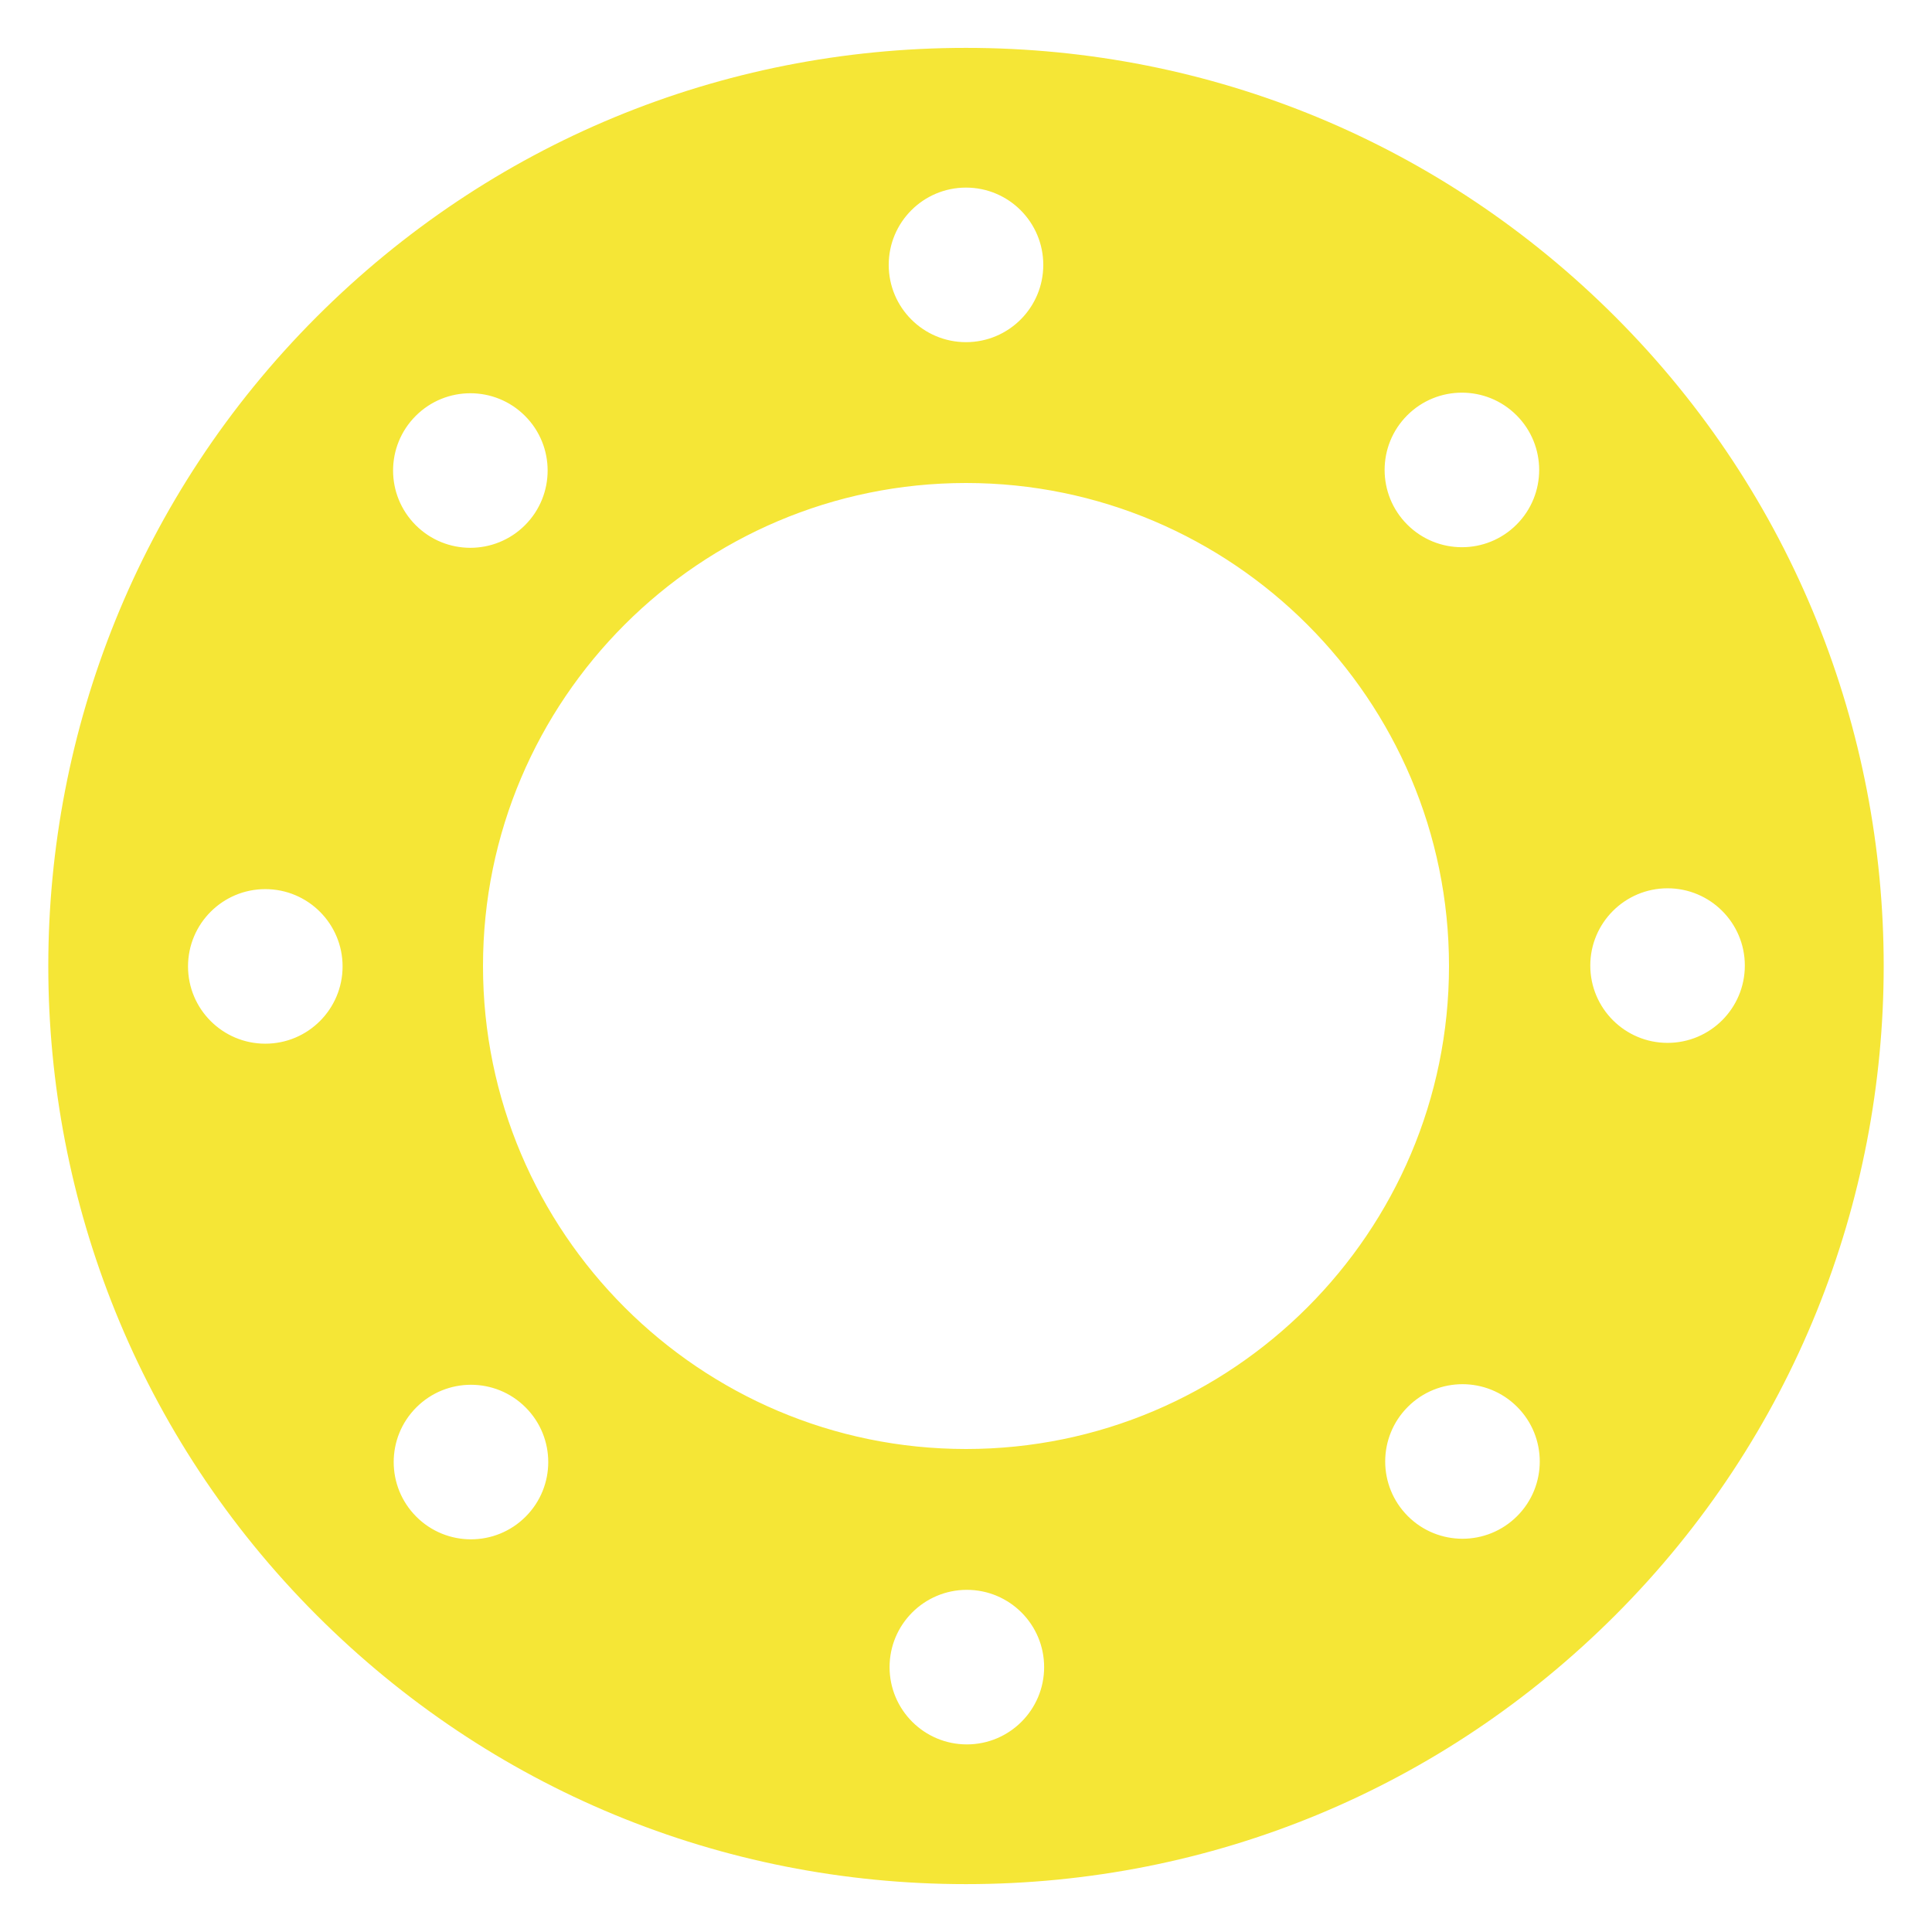
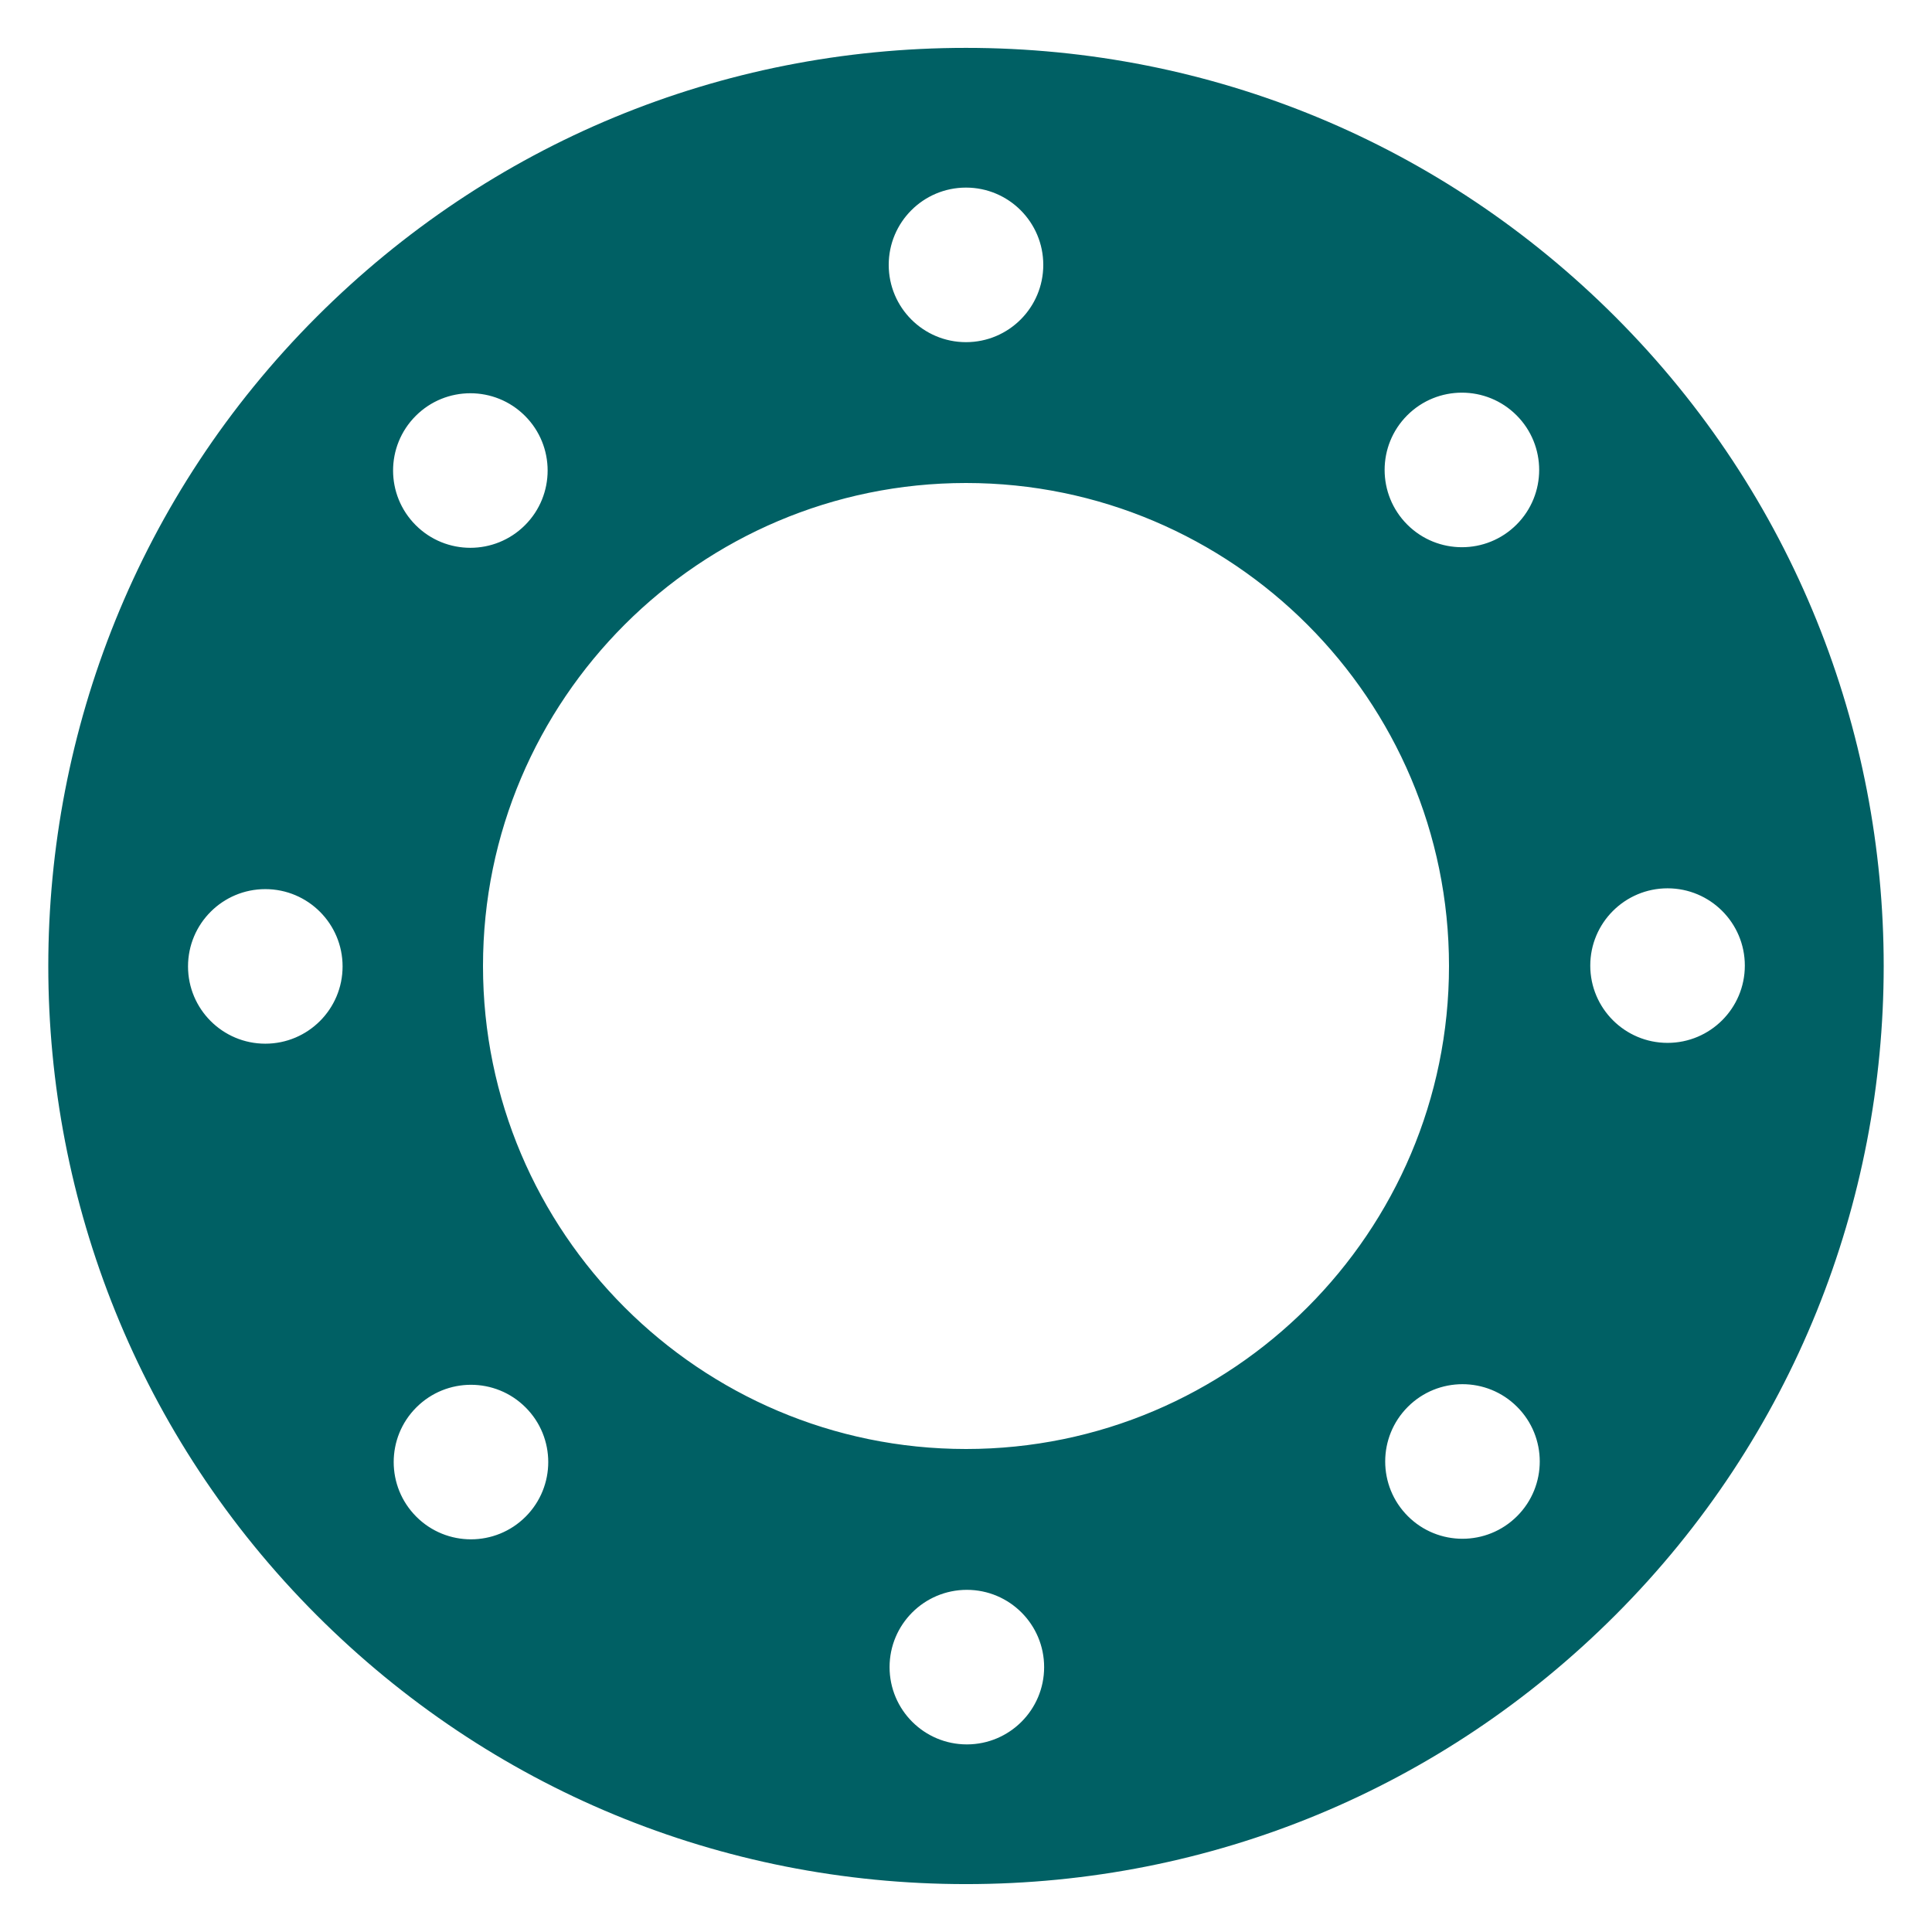
<svg xmlns="http://www.w3.org/2000/svg" version="1.1" id="Layer_1" x="0px" y="0px" width="100px" height="100px" viewBox="0 0 100 100" enable-background="new 0 0 100 100" xml:space="preserve">
-   <path fill="#F5E636" d="M83.604,16.394C74.627,7.42,62.693,2.478,49.999,2.478c-12.693,0-24.628,4.942-33.604,13.916  c-18.527,18.531-18.527,48.682,0,67.212c8.976,8.975,20.91,13.916,33.604,13.916c12.694,0,24.628-4.941,33.604-13.916  C102.132,65.076,102.132,34.925,83.604,16.394z M72.839,21.496c1.562-1.562,4.095-1.563,5.657,0c1.562,1.561,1.562,4.095,0,5.657  c-1.562,1.562-4.095,1.561-5.657-0.001C71.277,25.59,71.277,23.057,72.839,21.496z M50,9.71c2.209,0,4,1.791,4,4s-1.791,4-4,4  s-4-1.791-4-4S47.791,9.71,50,9.71z M13.732,54.021c-2.209,0-4-1.791-4-4s1.791-4,4-4s4,1.791,4,4S15.941,54.022,13.732,54.021z   M21.518,21.526c1.562-1.562,4.095-1.562,5.656,0c1.562,1.562,1.562,4.095,0,5.657c-1.562,1.562-4.095,1.562-5.656,0  C19.955,25.621,19.955,23.088,21.518,21.526z M27.205,78.504c-1.562,1.562-4.095,1.562-5.656,0c-1.562-1.562-1.562-4.095,0-5.657  c1.562-1.562,4.095-1.562,5.656,0C28.768,74.41,28.768,76.942,27.205,78.504z M50.044,90.29c-2.209,0.001-4-1.791-4-4  c0-2.208,1.791-4,4-4c2.209,0,4,1.791,4,4C54.044,88.499,52.253,90.29,50.044,90.29z M50.001,75C36.216,75,25,63.786,25,50  c0-13.784,11.216-25,25.001-25S75,36.215,75,50C75,63.786,63.786,75,50.001,75z M78.526,78.474c-1.562,1.562-4.095,1.562-5.657,0  c-1.562-1.562-1.562-4.095,0.001-5.657c1.562-1.562,4.095-1.562,5.656,0C80.088,74.378,80.089,76.912,78.526,78.474z M86.312,53.979  c-2.208,0-3.999-1.792-3.999-4.001c0-2.208,1.791-4,3.999-4c2.209,0,4.001,1.791,4,4C90.312,52.188,88.521,53.979,86.312,53.979z" />
+   <path fill="#006064" d="M83.604,16.394C74.627,7.42,62.693,2.478,49.999,2.478c-12.693,0-24.628,4.942-33.604,13.916  c-18.527,18.531-18.527,48.682,0,67.211c8.976,8.976,20.91,13.916,33.604,13.916c12.694,0,24.628-4.94,33.604-13.916  C102.132,65.076,102.132,34.925,83.604,16.394z M72.839,21.496c1.562-1.562,4.095-1.563,5.657,0c1.562,1.561,1.562,4.095,0,5.657  s-4.096,1.561-5.657-0.001S71.277,23.057,72.839,21.496z M50,9.71c2.209,0,4,1.791,4,4s-1.791,4-4,4s-4-1.791-4-4  S47.791,9.71,50,9.71z M13.732,54.021c-2.209,0-4-1.791-4-4c0-2.209,1.791-4,4-4s4,1.791,4,4  C17.732,52.23,15.941,54.021,13.732,54.021z M21.518,21.526c1.562-1.562,4.095-1.562,5.656,0c1.562,1.562,1.562,4.095,0,5.657  s-4.095,1.562-5.656,0C19.955,25.621,19.955,23.088,21.518,21.526z M27.205,78.504c-1.562,1.562-4.095,1.562-5.656,0  c-1.562-1.562-1.562-4.095,0-5.656c1.562-1.562,4.095-1.562,5.656,0C28.768,74.41,28.768,76.941,27.205,78.504z M50.044,90.29  c-2.209,0.001-4-1.791-4-4c0-2.208,1.791-4,4-4s4,1.791,4,4S52.253,90.29,50.044,90.29z M50.001,75C36.216,75,25,63.786,25,50  c0-13.784,11.216-25,25.001-25S75,36.215,75,50C75,63.786,63.786,75,50.001,75z M78.525,78.475c-1.562,1.562-4.094,1.562-5.656,0  c-1.562-1.562-1.562-4.096,0.001-5.658c1.562-1.562,4.095-1.562,5.655,0C80.088,74.378,80.089,76.912,78.525,78.475z M86.312,53.979  c-2.209,0-4-1.791-4-4c0-2.208,1.791-4,4-4s4,1.791,4,4C90.312,52.188,88.521,53.979,86.312,53.979z" />
</svg>
